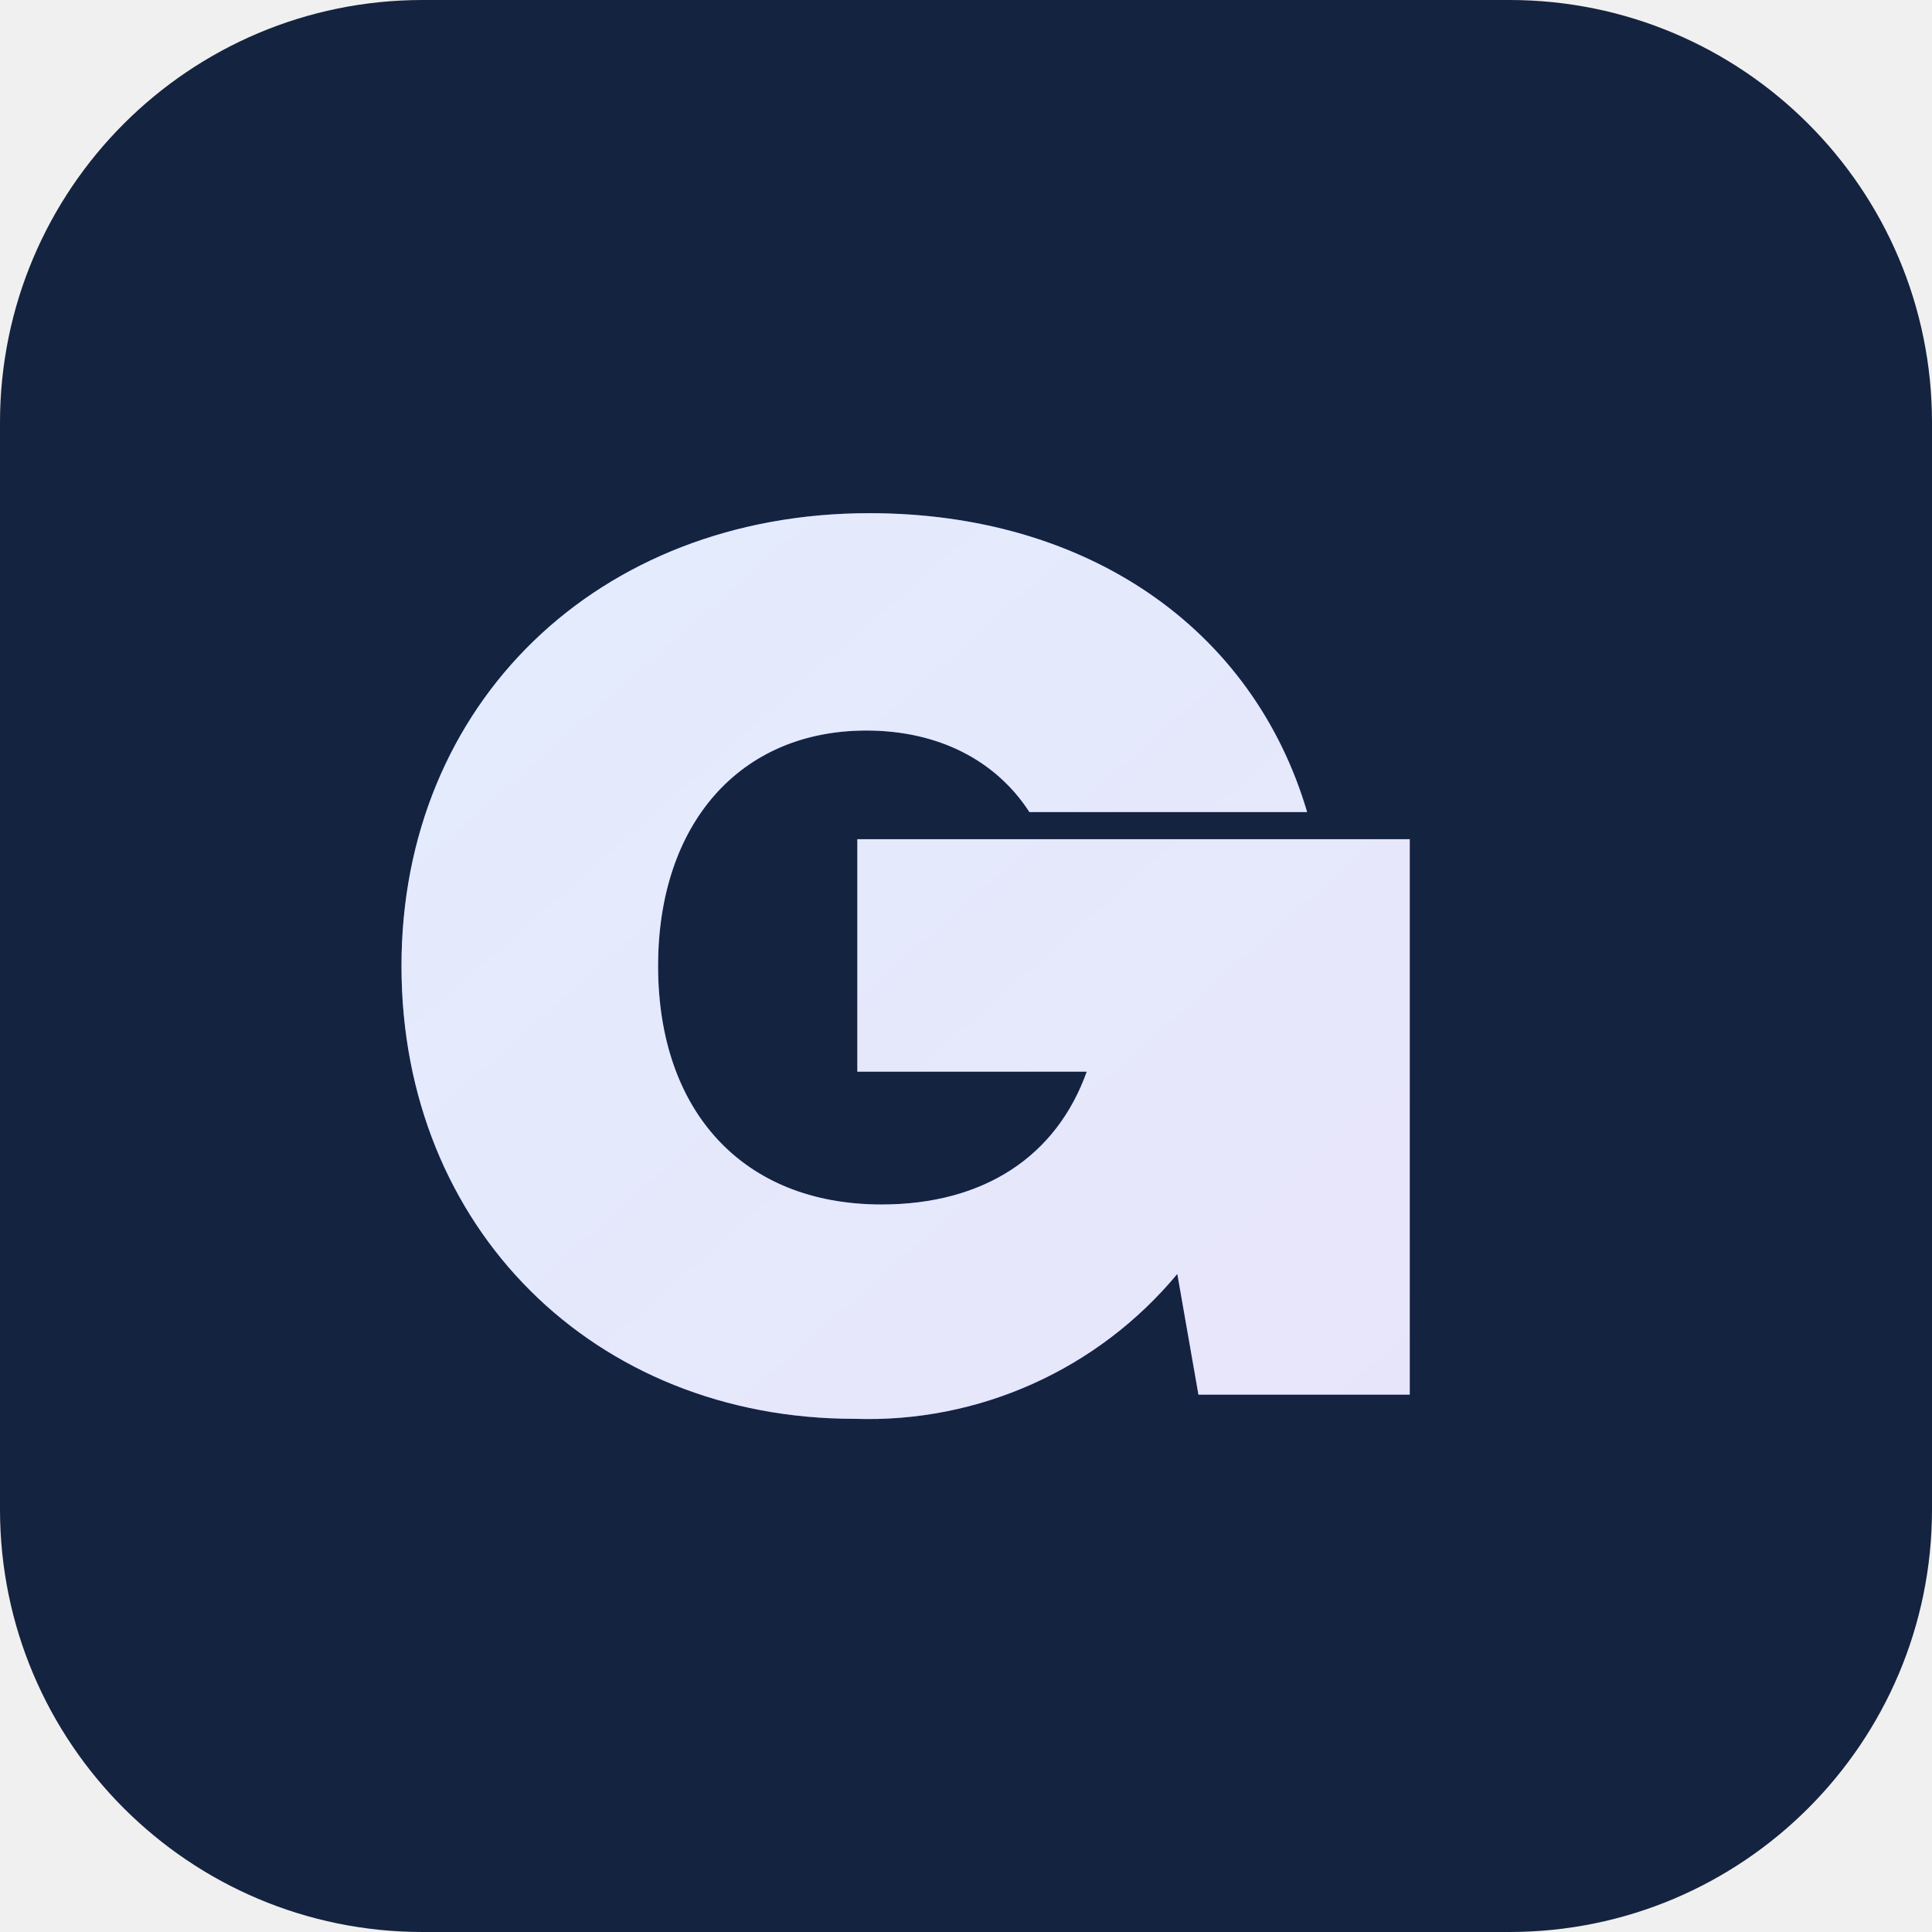
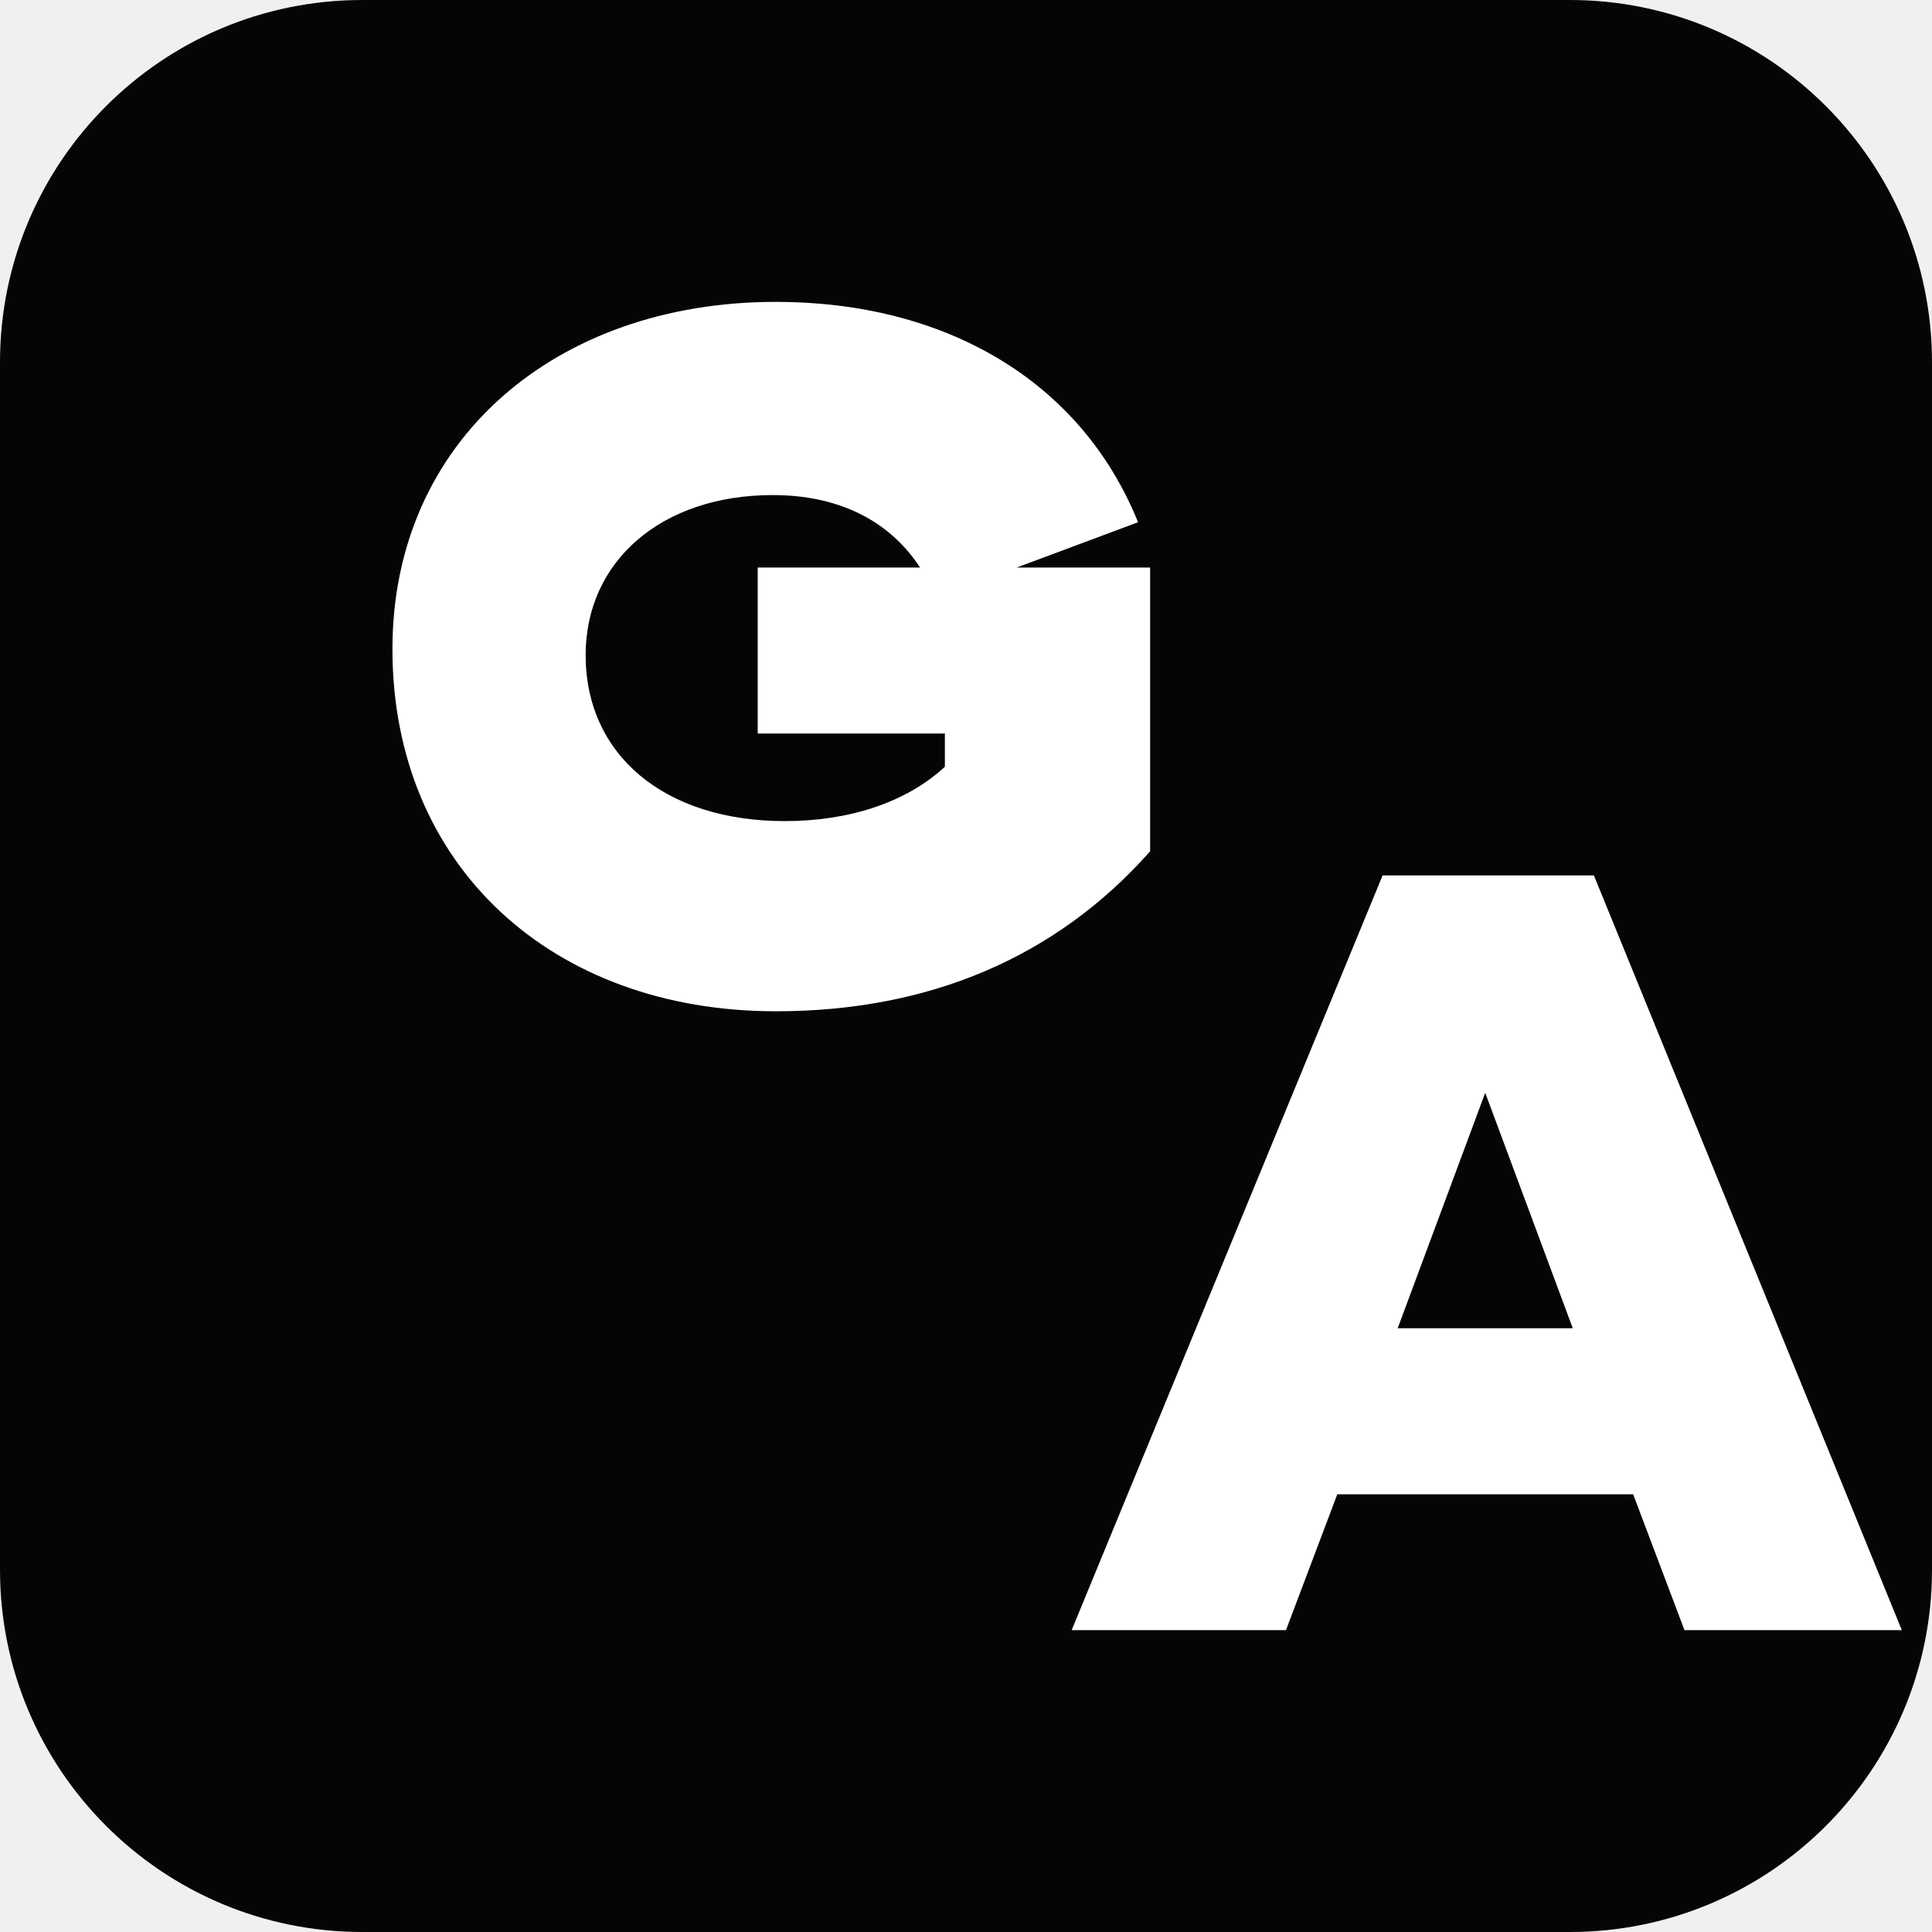
<svg xmlns="http://www.w3.org/2000/svg" viewBox="0 0 64 64">
-   <defs>
-     <linearGradient id="g" x1="10" y1="8" x2="54" y2="58" gradientUnits="userSpaceOnUse">
-       <stop stop-color="#2f7df4" />
-       <stop offset="1" stop-color="#5b35d5" />
-     </linearGradient>
-   </defs>
-   <rect width="64" height="64" rx="14" fill="#14233f" />
-   <path d="M46.7 27.8v18.4h-7l-.7-4a13.3 13.3 0 0 1-10.7 4.8c-8.6 0-15-6.3-15-15s6.5-15 15.5-15c7.2 0 12.7 3.8 14.5 9.9h-9.2c-1.1-1.7-3-2.7-5.4-2.7-4.2 0-6.9 3.1-6.9 7.8 0 4.8 2.8 7.9 7.4 7.9 3.4 0 5.8-1.6 6.8-4.4h-7.6v-7.7h18.3Z" fill="url(#g)" />
-   <path d="M46.7 27.8v18.4h-7l-.7-4a13.3 13.3 0 0 1-10.7 4.8c-8.6 0-15-6.3-15-15s6.5-15 15.5-15c7.2 0 12.7 3.8 14.5 9.9h-9.2c-1.1-1.7-3-2.7-5.4-2.7-4.2 0-6.9 3.1-6.9 7.8 0 4.8 2.8 7.9 7.4 7.9 3.4 0 5.8-1.6 6.8-4.4h-7.6v-7.7h18.3Z" fill="white" fill-opacity=".86" />
+   <rect width="64" height="64" rx="12" fill="#050505" />
+   <path d="M13 21.5C13 14.6 18.4 10 25.7 10c5.6 0 10.1 2.6 12 7.3l-6.7 2.5c-.9-2.2-2.8-3.4-5.4-3.4-3.7 0-6.2 2.2-6.2 5.3 0 3.3 2.6 5.5 6.6 5.5 2.1 0 4-.6 5.3-1.8v-1.1h-6.2v-5.5h13v9.4c-3.1 3.5-7.3 5.3-12.4 5.3C18.3 33.5 13 28.7 13 21.5Z" fill="#fff" />
+   <path d="M35.5 54 45.8 29h7L63 54h-7.2l-1.7-4.5H44.3L42.6 54h-7.1Zm10.8-10h5.8l-2.9-7.8-2.9 7.8Z" fill="#fff" />
</svg>
